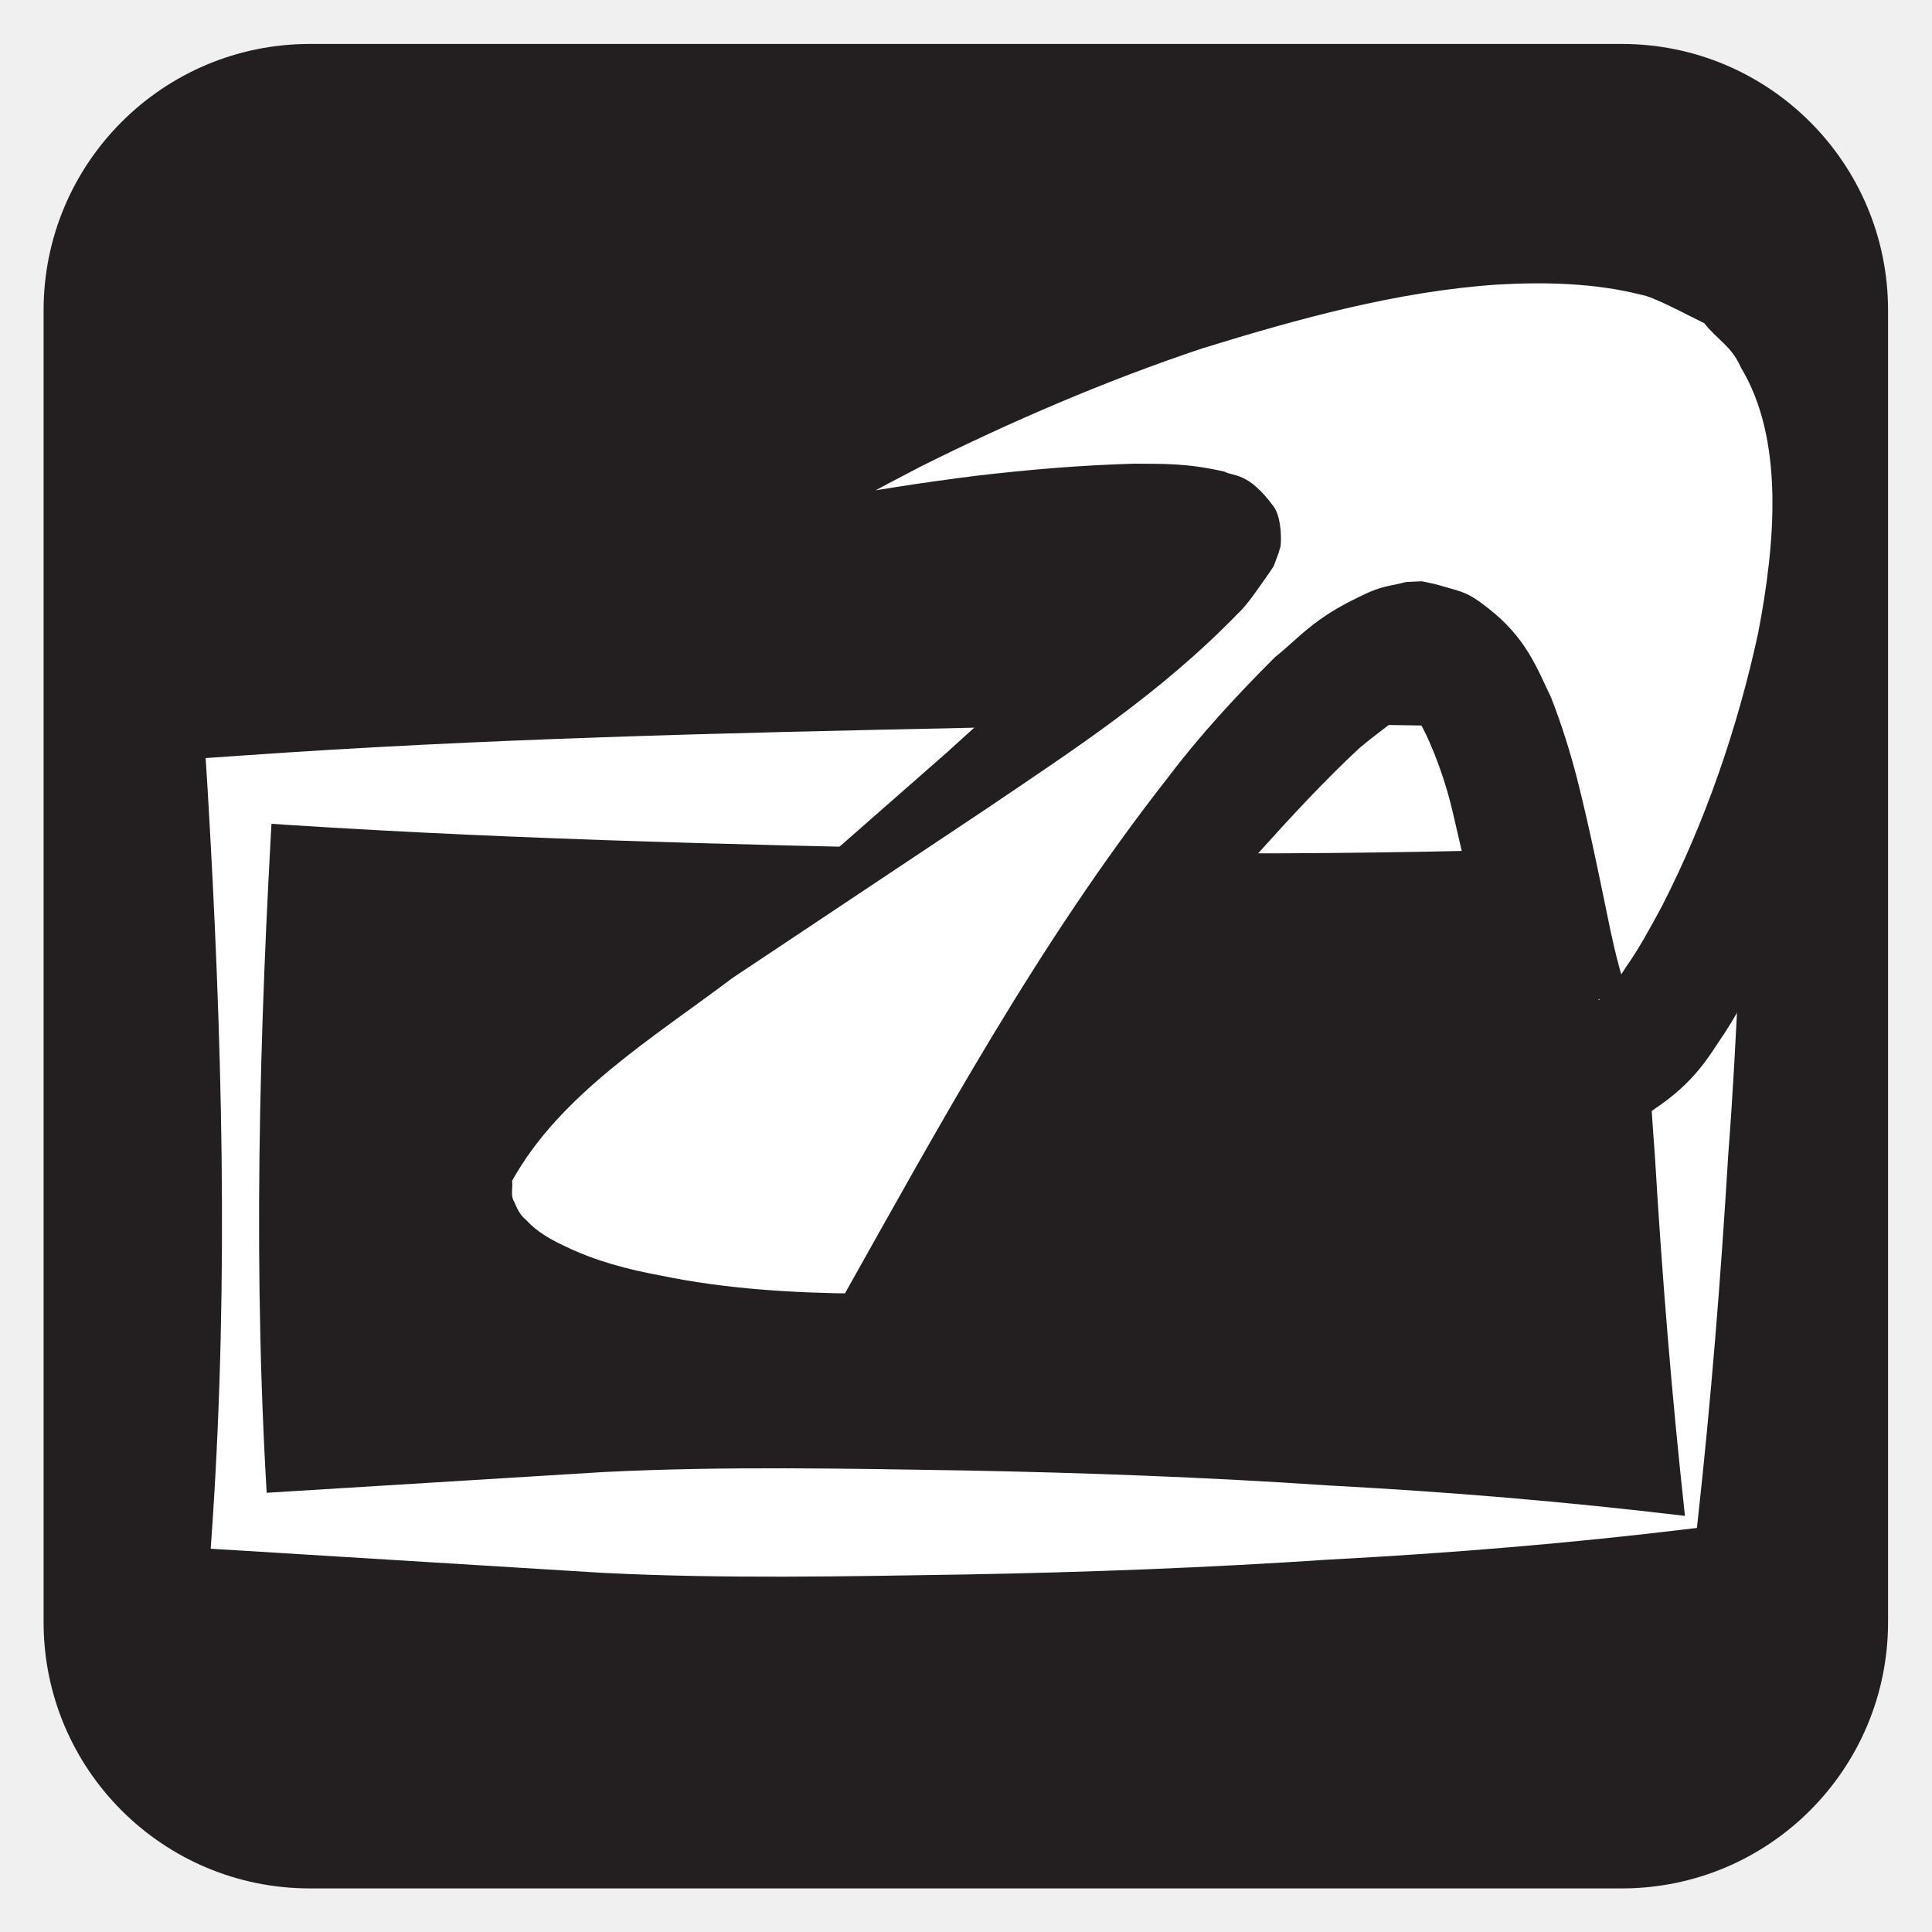
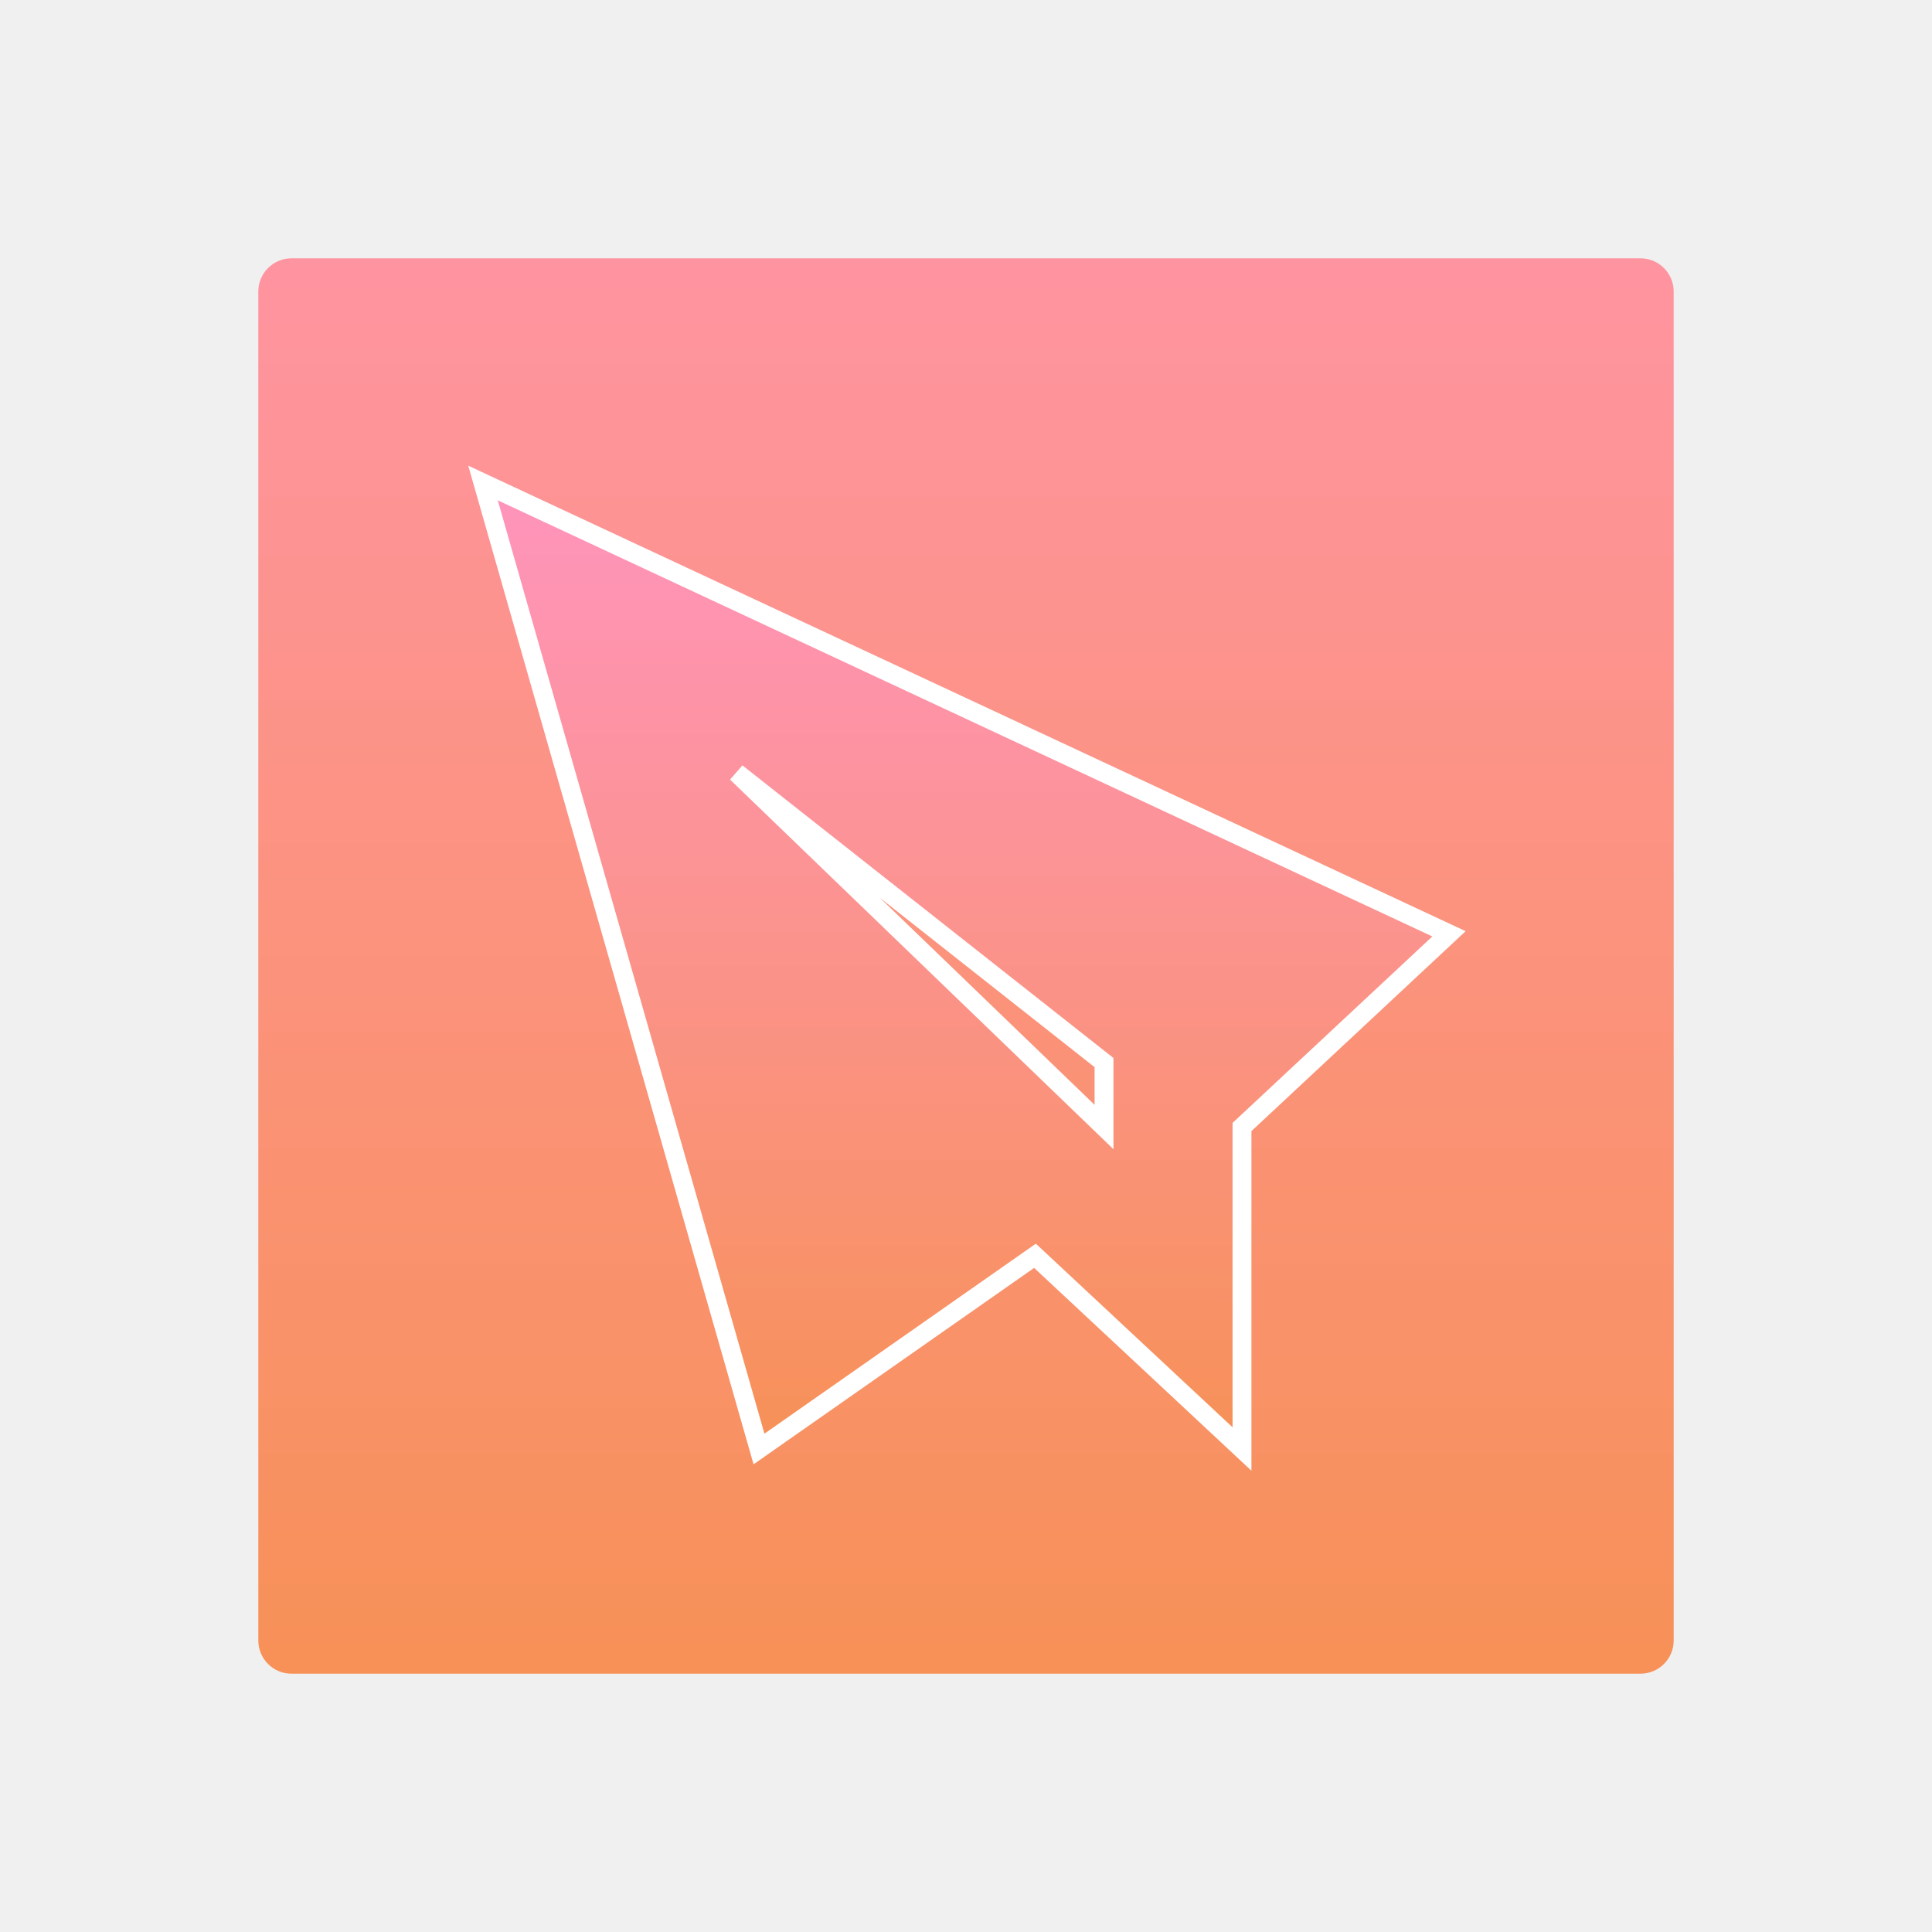
- <svg xmlns="http://www.w3.org/2000/svg" version="1.1" id="svg1316" x="0px" y="0px" width="16px" height="16px" viewBox="0 0 16 16" enable-background="new 0 0 16 16" xml:space="preserve">
-   <g id="layer1">
-     <path id="rect3126" fill="#231F20" d="   M2.566,0.364h10.865c1.218,0,2.205,0.987,2.205,2.205v10.865c0,1.218-0.987,2.205-2.205,2.205H2.566   c-1.218,0-2.205-0.987-2.205-2.205V2.57C0.361,1.352,1.348,0.364,2.566,0.364z" />
-     <g>
-       <path fill="#FFFFFF" d="M14.009,12.659c-1.001,0.122-2.003,0.204-3.004,0.257C10.003,12.983,9.001,13.021,8,13.039    c-1.001,0.016-2.003,0.037-3.004-0.013l-3.004-0.185l-0.247-0.015l0.015-0.218c0.135-2.026,0.079-4.052-0.041-6.078L1.703,6.278    l0.289-0.02C3.994,6.116,5.997,6.07,8,6.028c2.003-0.057,4.006-0.039,6.009,0.05l0.471,0.021l-0.018,0.433    c-0.042,1.013-0.072,2.026-0.15,3.039c-0.061,1.013-0.142,2.026-0.254,3.039l-0.005,0.044L14.009,12.659z M13.954,12.554    c-0.109-0.995-0.19-1.989-0.249-2.984c-0.077-1.013-0.108-2.026-0.15-3.039l0.453,0.453C12.006,7.073,10.003,7.092,8,7.035    c-2.003-0.042-4.006-0.089-6.009-0.23l0.274-0.274c-0.12,2.026-0.176,4.052-0.041,6.078l-0.233-0.233l3.004-0.185    c1.001-0.05,2.003-0.029,3.004-0.013c1.001,0.019,2.003,0.056,3.004,0.124C11.988,12.354,12.971,12.436,13.954,12.554z" />
-     </g>
-     <g>
-       <path fill="#FFFFFF" d="M4.192,9.763c0.21-0.929,5.338-4.092,5.973-5.282c0.281-0.526-4.393,0.18-4.643,0.276    c-0.815,0.31,5.576-3.258,8.254-2.534s0.489,6.131-0.326,6.531c-0.815,0.399-0.63-3.331-1.716-3.412    c-1.086-0.081-4.633,5.55-4.633,5.55S3.982,10.692,4.192,9.763z" />
-       <path fill="#231F20" d="M4.146,9.744C4.313,9.346,4.67,9.043,4.972,8.763c0.308-0.295,0.635-0.566,0.952-0.849l1.914-1.679    C8.456,5.671,9.113,5.1,9.605,4.52c0.073-0.073,0.096-0.135,0.144-0.198l0.016-0.023l0.008-0.012l0.004-0.006    C9.76,4.328,9.821,4.17,9.741,4.384L9.75,4.345C9.745,4.322,9.713,4.539,9.782,4.614c0.15,0.205,0.156,0.124,0.135,0.143    C9.821,4.735,9.592,4.736,9.404,4.739c-0.399,0.004-0.815,0.041-1.23,0.075C7.349,4.887,6.491,4.951,5.686,5.058    C5.598,5.073,5.728,5.047,5.484,5.099C5.401,5.081,5.503,5.144,5.272,5.044C4.974,4.539,5.23,4.672,5.182,4.593    c0.084-0.108,0.049-0.054,0.079-0.086l0.057-0.041l0.081-0.048l0.297-0.154l0.586-0.273c0.392-0.174,0.786-0.338,1.184-0.494    c0.79-0.322,1.586-0.625,2.394-0.9c0.805-0.285,1.632-0.514,2.495-0.641c0.847-0.088,1.858-0.212,2.582,0.725    c0.614,0.842,0.552,1.841,0.448,2.709c-0.124,0.889-0.385,1.735-0.767,2.551c-0.101,0.203-0.201,0.407-0.332,0.609    c-0.137,0.201-0.244,0.411-0.603,0.647c0.119-0.037-0.179,0.062-0.151,0.052l-0.01,0.002l-0.019,0.004l-0.039,0.009    c-0.035,0.005-0.032,0.013-0.098,0.016c-0.19,0.023-0.522-0.145-0.55-0.214c-0.166-0.172-0.226-0.312-0.284-0.438    c-0.103-0.249-0.162-0.469-0.218-0.685l-0.285-1.225c-0.083-0.363-0.267-0.79-0.351-0.835c-0.004-0.007-0.01-0.024-0.002-0.007    l0.012,0.002l0.006-0.005l0.001-0.002c0.056-0.003-0.123,0.004,0.126-0.007L11.8,5.867c-0.092,0.021-0.25,0.037-0.225,0.074    c0.006,0.008-0.189,0.145-0.32,0.257c-0.284,0.265-0.559,0.561-0.835,0.868c-1.079,1.248-2.168,2.56-3.167,3.92l-0.071,0.097    L7.09,11.069c-0.565-0.084-1.115-0.192-1.661-0.339c-0.271-0.077-0.542-0.166-0.798-0.294c-0.127-0.064-0.256-0.139-0.354-0.255    c-0.058-0.05-0.091-0.121-0.119-0.196c-0.037-0.07-0.01-0.157-0.014-0.233l0-0.002L4.146,9.744z M4.241,9.779    C4.249,9.837,4.225,9.9,4.258,9.952c0.024,0.056,0.048,0.111,0.101,0.153c0.084,0.094,0.205,0.163,0.327,0.219    c0.244,0.118,0.512,0.189,0.783,0.239c0.538,0.112,1.098,0.145,1.644,0.15L6.95,10.796C7.785,9.31,8.598,7.81,9.671,6.441    c0.262-0.347,0.562-0.673,0.887-0.998c0.196-0.155,0.309-0.314,0.696-0.499c0.195-0.099,0.26-0.088,0.372-0.12l0.019-0.004    c0.255-0.013,0.082-0.002,0.145-0.003l0.02,0.004l0.082,0.018l0.164,0.047c0.117,0.032,0.189,0.09,0.267,0.15    c0.321,0.249,0.408,0.506,0.522,0.739c0.09,0.231,0.159,0.455,0.216,0.674c0.11,0.436,0.193,0.856,0.275,1.252    c0.042,0.196,0.09,0.387,0.143,0.531l0.037,0.088c0.012,0.025,0.008,0.002,0.003,0.014c0.01,0.021-0.025-0.028-0.091-0.055    c-0.061-0.025-0.136-0.024-0.19-0.002c-0.016,0.01,0.04-0.005,0.057-0.007l0.039-0.007l0.02-0.004l0.01-0.002    c0.035-0.01-0.259,0.082-0.135,0.042c-0.007-0.002,0.148-0.138,0.237-0.291c0.106-0.149,0.199-0.322,0.293-0.495    c0.363-0.705,0.631-1.486,0.8-2.264c0.148-0.767,0.216-1.615-0.143-2.208c-0.075-0.175-0.202-0.233-0.301-0.364    c-0.164-0.079-0.421-0.221-0.528-0.237c-0.371-0.094-0.782-0.107-1.191-0.083c-0.823,0.056-1.639,0.281-2.439,0.528    C9.159,3.152,8.383,3.486,7.63,3.861C7.256,4.054,6.887,4.256,6.524,4.466L5.988,4.788L5.736,4.954L5.684,4.992    c0,0-0.015,0.013-0.006,0.007C5.698,4.976,5.65,5.037,5.728,4.94C5.676,4.867,5.925,5.005,5.634,4.506    C5.407,4.41,5.517,4.469,5.441,4.451c-0.142,0.025,0.087-0.04,0.104-0.043C6.403,4.2,7.227,4.048,8.085,3.94    c0.428-0.05,0.856-0.087,1.304-0.1c0.234,0.002,0.434-0.007,0.752,0.066c0.079,0.043,0.194,0,0.407,0.289    c0.074,0.1,0.064,0.341,0.052,0.344L10.59,4.577c-0.082,0.22-0.027,0.067-0.047,0.119l-0.007,0.011l-0.014,0.021l-0.029,0.042    c-0.077,0.108-0.158,0.233-0.238,0.308C9.602,5.75,8.897,6.204,8.187,6.686L6.068,8.098C5.407,8.596,4.637,9.064,4.241,9.779z" />
+ <svg xmlns="http://www.w3.org/2000/svg" version="1.1" x="0px" y="0px" width="512px" height="512px" viewBox="0 0 512 512" enable-background="new 0 0 512 512" xml:space="preserve">
+   <g id="Layer_2">
+     <linearGradient id="SVGID_1_" gradientUnits="userSpaceOnUse" x1="256" y1="443.543" x2="256" y2="68.458">
+       <stop offset="0" style="stop-color:#FFFFFF" />
+       <stop offset="0" style="stop-color:#F79157" />
+       <stop offset="1" style="stop-color:#FF94A1" />
+     </linearGradient>
+     <path fill="url(#SVGID_1_)" d="M443.542,434.752c0,4.854-3.937,8.791-8.791,8.791H77.248c-4.855,0-8.791-3.938-8.791-8.791V77.249   c0-4.855,3.936-8.791,8.791-8.791h357.503c4.854,0,8.791,3.936,8.791,8.791V434.752z" />
+   </g>
+   <g id="Layer_1">
+     <g id="Send">
+       <linearGradient id="SVGID_2_" gradientUnits="userSpaceOnUse" x1="353.5" y1="-91.999" x2="353.5" y2="164" gradientTransform="matrix(1 0 0 -1 -97.5 292)">
+         <stop offset="0" style="stop-color:#FFFFFF" />
+         <stop offset="0" style="stop-color:#F79157" />
+         <stop offset="1" style="stop-color:#FF94BD" />
+       </linearGradient>
+       <path fill="url(#SVGID_2_)" stroke="#FFFFFF" stroke-width="5" stroke-miterlimit="10" d="M128,128l73.141,256l73.141-51.203    L329.141,384v-85.328L384,247.469L128,128z M292.578,298.672l-97.375-93.875l97.375,76.797V298.672z" />
    </g>
  </g>
</svg>
